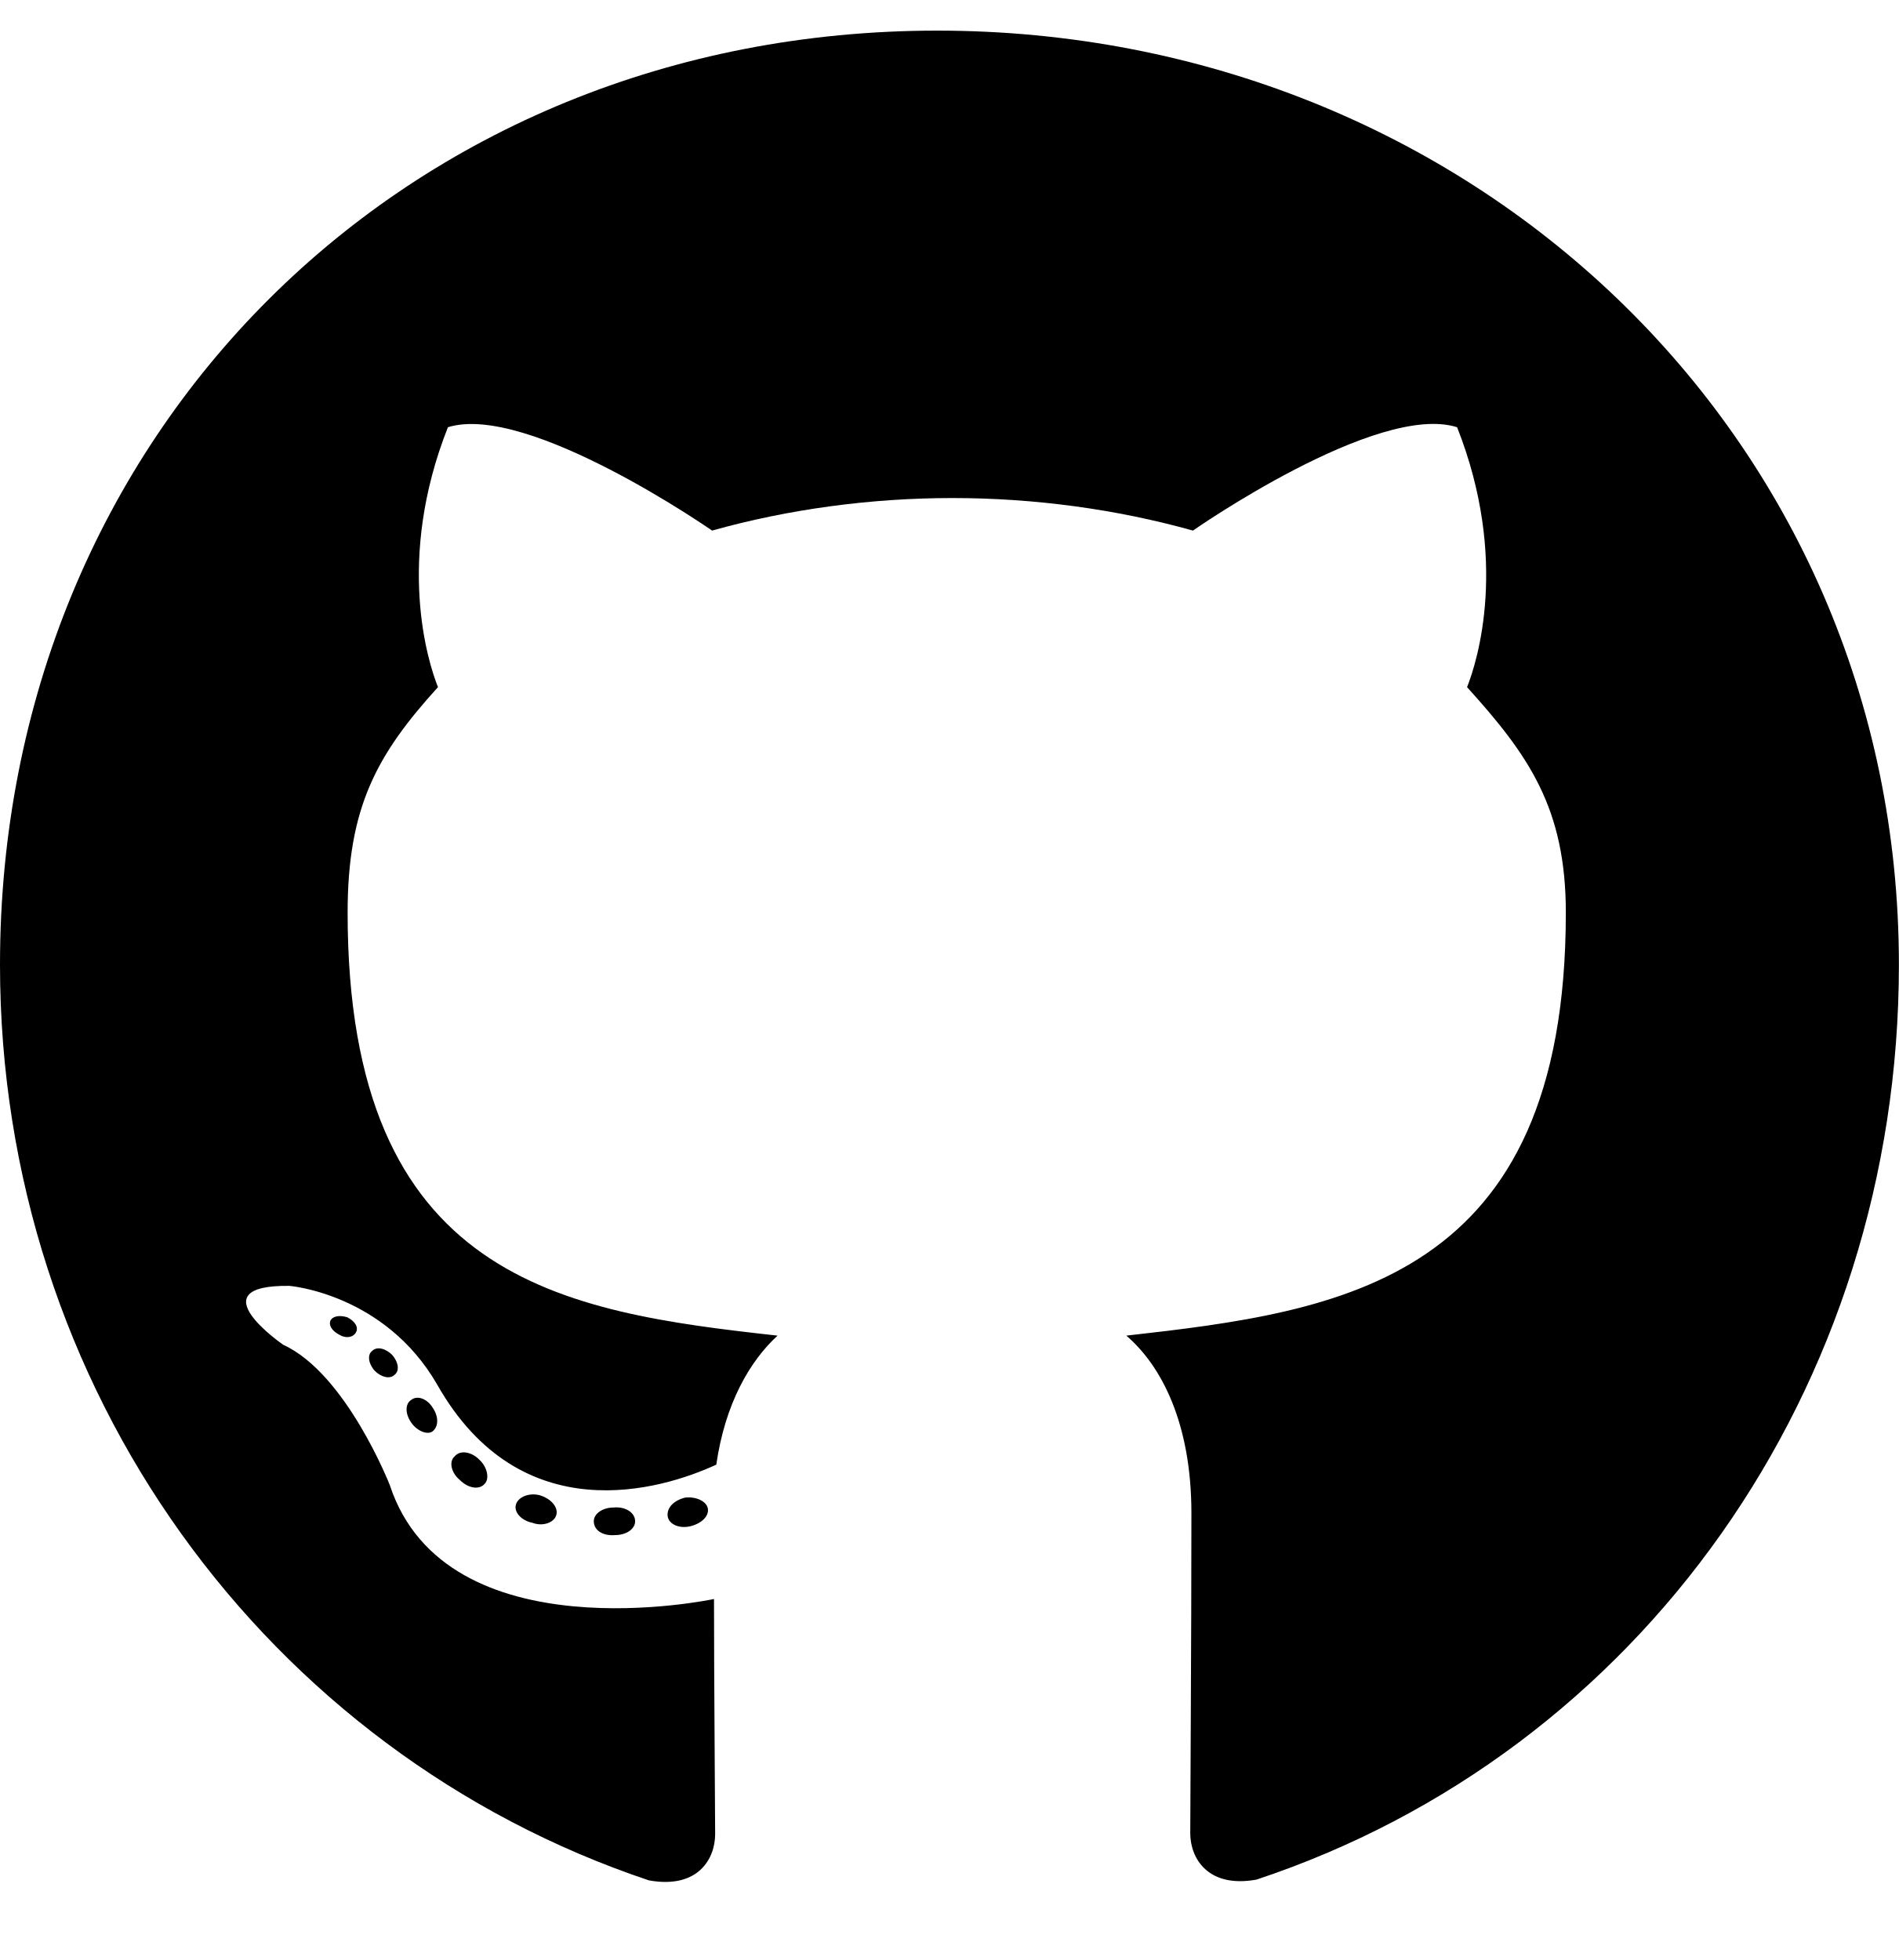
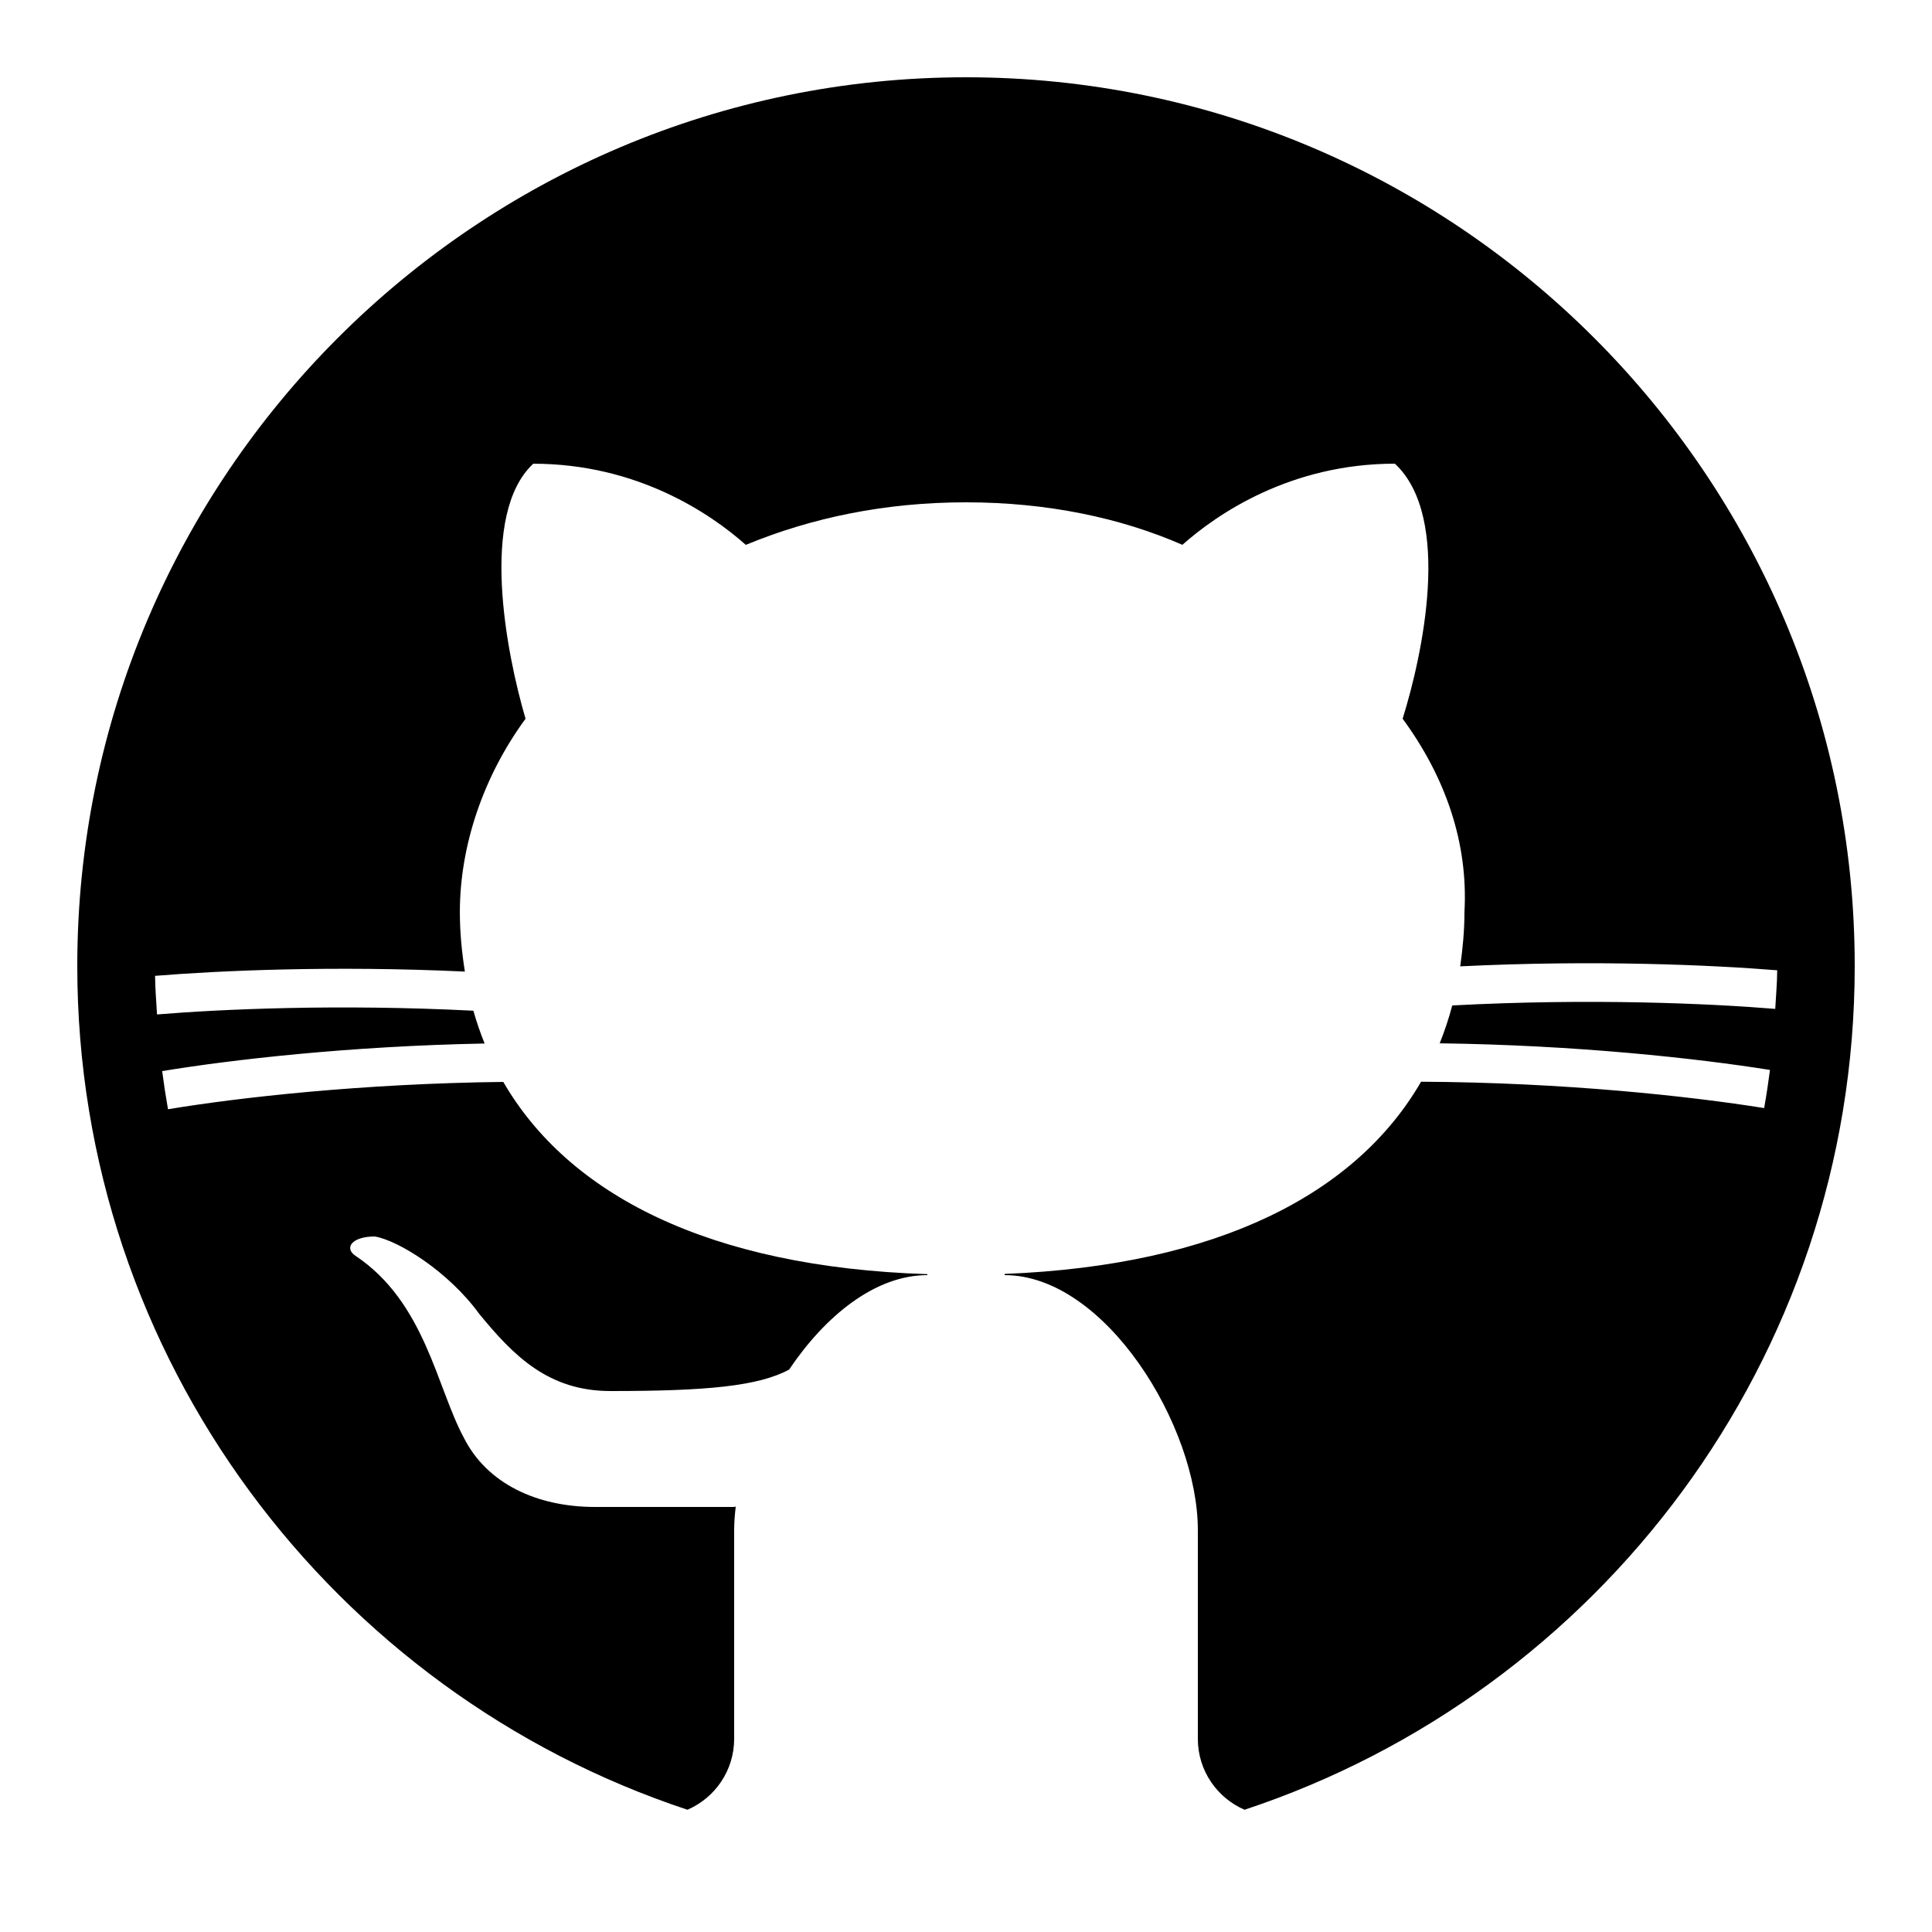
- <svg xmlns="http://www.w3.org/2000/svg" viewBox="0 0 496 512">
-   <path d="M165.9 397.4c0 2-2.3 3.6-5.2 3.6-3.3.3-5.6-1.3-5.6-3.6 0-2 2.3-3.6 5.2-3.6 3-.3 5.6 1.3 5.6 3.6zm-31.1-4.5c-.7 2 1.3 4.3 4.3 4.9 2.6 1 5.6 0 6.2-2s-1.3-4.3-4.3-5.2c-2.6-.7-5.5.3-6.2 2.3zm44.2-1.7c-2.9.7-4.9 2.6-4.6 4.9.3 2 2.9 3.3 5.9 2.6 2.9-.7 4.9-2.6 4.6-4.6-.3-1.9-3-3.2-5.9-2.9zM244.8 8C106.1 8 0 113.3 0 252c0 110.9 69.8 205.8 169.5 239.2 12.8 2.3 17.3-5.6 17.3-12.1 0-6.2-.3-40.4-.3-61.4 0 0-70 15-84.7-29.8 0 0-11.4-29.1-27.8-36.6 0 0-22.9-15.7 1.6-15.4 0 0 24.9 2 38.6 25.8 21.9 38.6 58.6 27.5 72.9 20.9 2.3-16 8.8-27.1 16-33.7-55.9-6.2-112.3-14.3-112.3-110.5 0-27.5 7.6-41.3 23.6-58.9-2.6-6.5-11.1-33.3 2.6-67.9 20.9-6.5 69 27 69 27 20-5.6 41.5-8.5 62.8-8.5s42.8 2.9 62.8 8.5c0 0 48.1-33.6 69-27 13.7 34.7 5.2 61.4 2.6 67.9 16 17.7 25.8 31.5 25.8 58.9 0 96.5-58.9 104.2-114.8 110.5 9.2 7.9 17 22.9 17 46.4 0 33.7-.3 75.4-.3 83.6 0 6.5 4.6 14.4 17.3 12.1C428.2 457.8 496 362.9 496 252 496 113.3 383.5 8 244.8 8zM97.2 352.9c-1.3 1-1 3.3.7 5.2 1.6 1.6 3.9 2.3 5.2 1 1.3-1 1-3.3-.7-5.2-1.6-1.6-3.9-2.3-5.2-1zm-10.8-8.1c-.7 1.3.3 2.9 2.3 3.9 1.6 1 3.6.7 4.3-.7.7-1.3-.3-2.9-2.3-3.9-2-.6-3.6-.3-4.3.7zm32.4 35.6c-1.6 1.3-1 4.3 1.3 6.2 2.3 2.3 5.2 2.6 6.5 1 1.3-1.3.7-4.3-1.3-6.2-2.2-2.3-5.2-2.6-6.5-1zm-11.4-14.7c-1.6 1-1.6 3.6 0 5.9 1.6 2.3 4.3 3.3 5.6 2.3 1.6-1.3 1.6-3.9 0-6.2-1.4-2.3-4-3.3-5.6-2z" />
+ <svg xmlns="http://www.w3.org/2000/svg" viewBox="0 0 50 50" width="50px" height="50px">
+   <path d="M17.791,46.836C18.502,46.53,19,45.823,19,45v-5.4c0-0.197,0.016-0.402,0.041-0.61C19.027,38.994,19.014,38.997,19,39 c0,0-3,0-3.6,0c-1.5,0-2.8-0.6-3.4-1.8c-0.7-1.3-1-3.5-2.8-4.7C8.9,32.3,9.1,32,9.7,32c0.6,0.1,1.9,0.9,2.7,2c0.9,1.1,1.8,2,3.4,2 c2.487,0,3.82-0.125,4.622-0.555C21.356,34.056,22.649,33,24,33v-0.025c-5.668-0.182-9.289-2.066-10.975-4.975 c-3.665,0.042-6.856,0.405-8.677,0.707c-0.058-0.327-0.108-0.656-0.151-0.987c1.797-0.296,4.843-0.647,8.345-0.714 c-0.112-0.276-0.209-0.559-0.291-0.849c-3.511-0.178-6.541-0.039-8.187,0.097c-0.02-0.332-0.047-0.663-0.051-0.999 c1.649-0.135,4.597-0.27,8.018-0.111c-0.079-0.5-0.13-1.011-0.13-1.543c0-1.7,0.6-3.5,1.7-5c-0.5-1.7-1.2-5.3,0.2-6.6 c2.7,0,4.6,1.3,5.5,2.1C21,13.4,22.9,13,25,13s4,0.4,5.6,1.1c0.9-0.8,2.8-2.1,5.5-2.1c1.5,1.4,0.7,5,0.2,6.6c1.1,1.5,1.7,3.2,1.6,5 c0,0.484-0.045,0.951-0.11,1.409c3.499-0.172,6.527-0.034,8.204,0.102c-0.002,0.337-0.033,0.666-0.051,0.999 c-1.671-0.138-4.775-0.28-8.359-0.089c-0.089,0.336-0.197,0.663-0.325,0.98c3.546,0.046,6.665,0.389,8.548,0.689 c-0.043,0.332-0.093,0.661-0.151,0.987c-1.912-0.306-5.171-0.664-8.879-0.682C35.112,30.873,31.557,32.75,26,32.969V33 c2.6,0,5,3.9,5,6.6V45c0,0.823,0.498,1.53,1.209,1.836C41.37,43.804,48,35.164,48,25C48,12.318,37.683,2,25,2S2,12.318,2,25 C2,35.164,8.63,43.804,17.791,46.836z" />
</svg>
